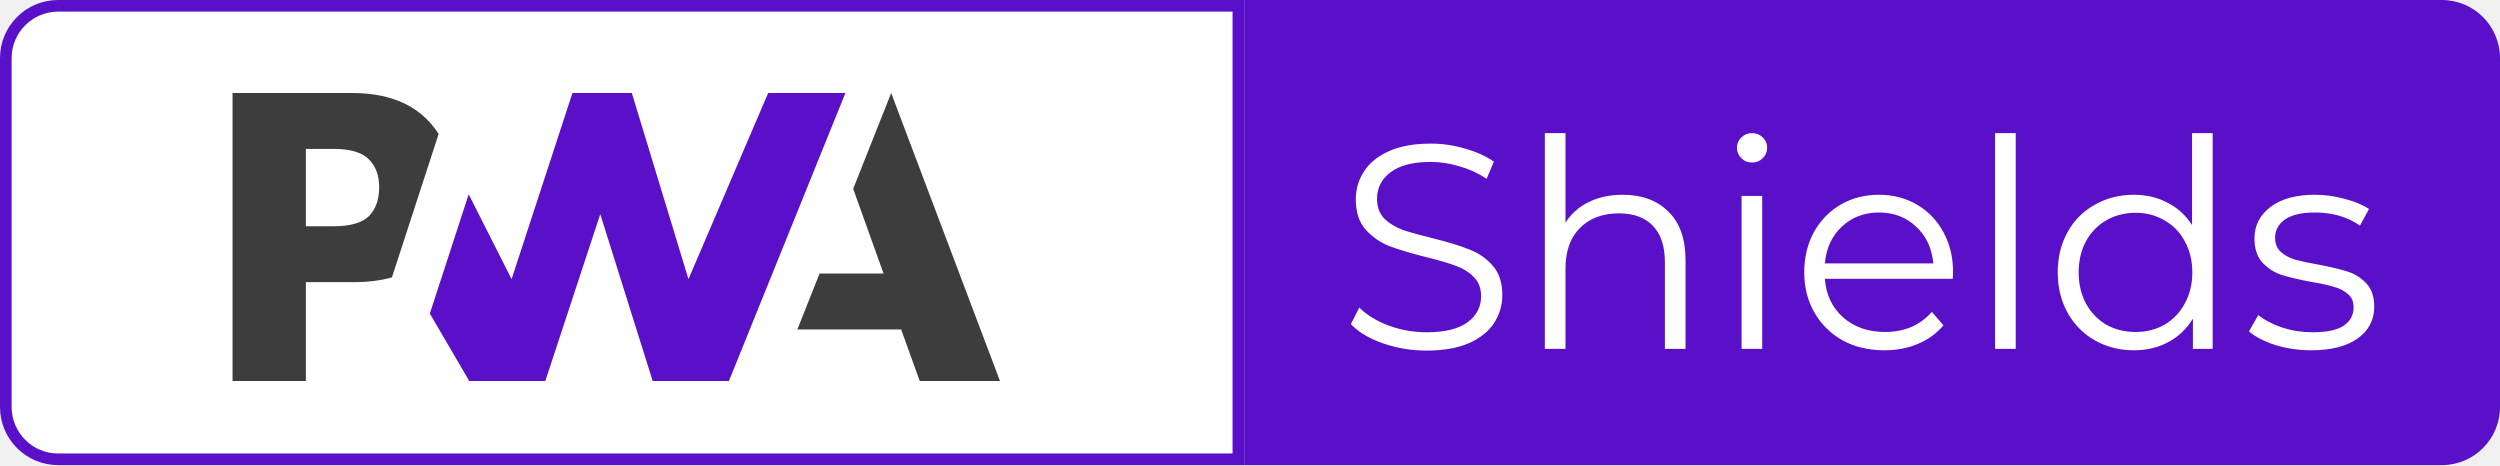
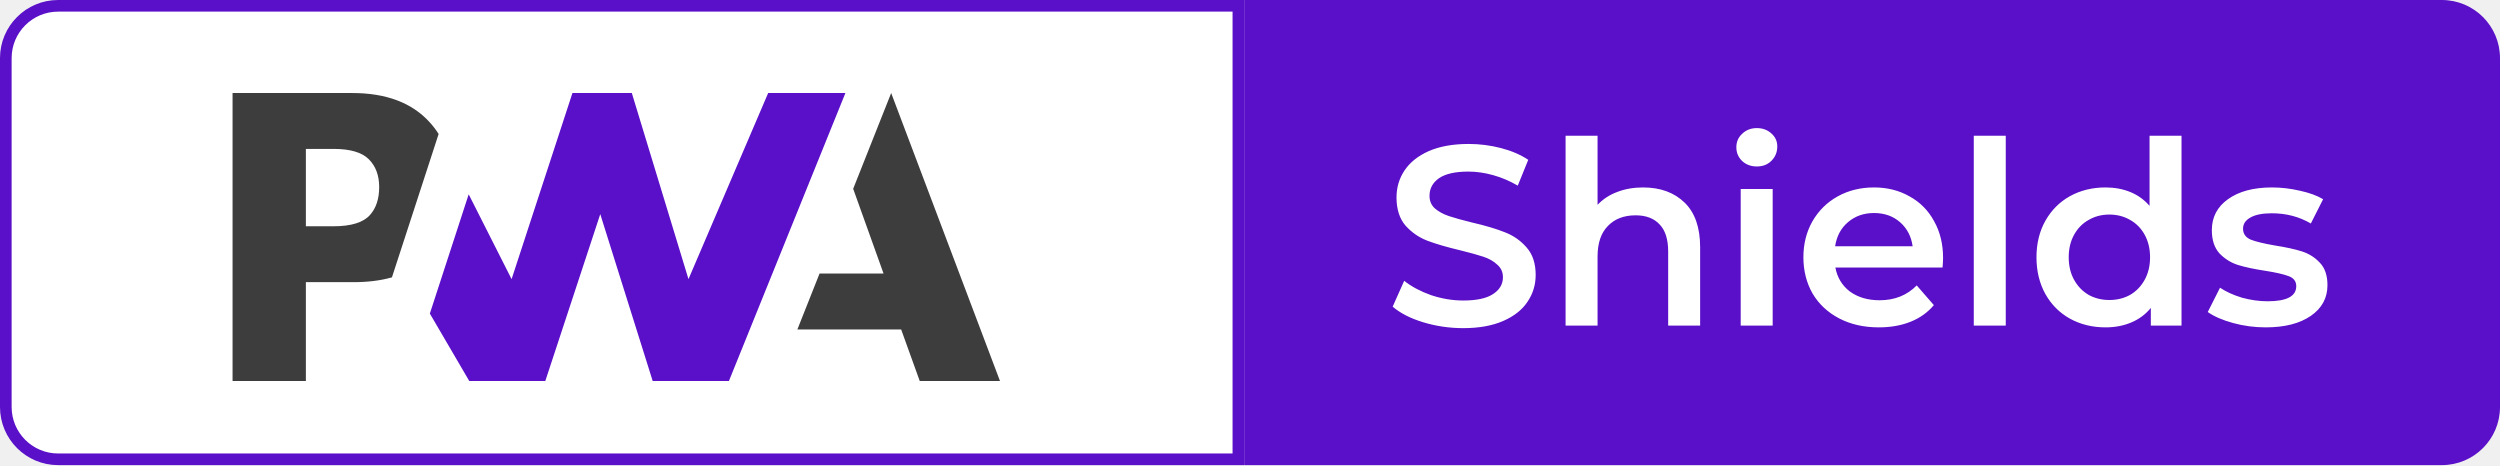
<svg xmlns="http://www.w3.org/2000/svg" width="215" height="40" viewBox="0 0 215 40" fill="none">
  <path d="M107 0H210C212.761 0 215 2.239 215 5V35C215 37.761 212.761 40 210 40H107V0Z" fill="#5A0FC8" />
-   <path d="M122.675 30.15C121.375 30.15 120.125 29.942 118.925 29.525C117.742 29.108 116.825 28.558 116.175 27.875L116.9 26.45C117.533 27.083 118.375 27.6 119.425 28C120.475 28.383 121.558 28.575 122.675 28.575C124.242 28.575 125.417 28.292 126.2 27.725C126.983 27.142 127.375 26.392 127.375 25.475C127.375 24.775 127.158 24.217 126.725 23.8C126.308 23.383 125.792 23.067 125.175 22.85C124.558 22.617 123.7 22.367 122.6 22.1C121.283 21.767 120.233 21.45 119.45 21.15C118.667 20.833 117.992 20.358 117.425 19.725C116.875 19.092 116.6 18.233 116.6 17.15C116.6 16.267 116.833 15.467 117.3 14.75C117.767 14.017 118.483 13.433 119.45 13C120.417 12.567 121.617 12.35 123.05 12.35C124.05 12.35 125.025 12.492 125.975 12.775C126.942 13.042 127.775 13.417 128.475 13.9L127.85 15.375C127.117 14.892 126.333 14.533 125.5 14.3C124.667 14.05 123.85 13.925 123.05 13.925C121.517 13.925 120.358 14.225 119.575 14.825C118.808 15.408 118.425 16.167 118.425 17.1C118.425 17.8 118.633 18.367 119.05 18.8C119.483 19.217 120.017 19.542 120.65 19.775C121.3 19.992 122.167 20.233 123.25 20.5C124.533 20.817 125.567 21.133 126.35 21.45C127.15 21.75 127.825 22.217 128.375 22.85C128.925 23.467 129.2 24.308 129.2 25.375C129.2 26.258 128.958 27.067 128.475 27.8C128.008 28.517 127.283 29.092 126.3 29.525C125.317 29.942 124.108 30.15 122.675 30.15ZM139.556 16.75C141.206 16.75 142.514 17.233 143.481 18.2C144.464 19.15 144.956 20.542 144.956 22.375V30H143.181V22.55C143.181 21.183 142.839 20.142 142.156 19.425C141.473 18.708 140.498 18.35 139.231 18.35C137.814 18.35 136.689 18.775 135.856 19.625C135.039 20.458 134.631 21.617 134.631 23.1V30H132.856V11.45H134.631V19.15C135.114 18.383 135.781 17.792 136.631 17.375C137.481 16.958 138.456 16.75 139.556 16.75ZM149.775 16.85H151.55V30H149.775V16.85ZM150.675 13.975C150.308 13.975 150 13.85 149.75 13.6C149.5 13.35 149.375 13.05 149.375 12.7C149.375 12.367 149.5 12.075 149.75 11.825C150 11.575 150.308 11.45 150.675 11.45C151.041 11.45 151.35 11.575 151.6 11.825C151.85 12.058 151.975 12.342 151.975 12.675C151.975 13.042 151.85 13.35 151.6 13.6C151.35 13.85 151.041 13.975 150.675 13.975ZM167.939 23.975H156.939C157.039 25.342 157.564 26.45 158.514 27.3C159.464 28.133 160.664 28.55 162.114 28.55C162.93 28.55 163.68 28.408 164.364 28.125C165.047 27.825 165.639 27.392 166.139 26.825L167.139 27.975C166.555 28.675 165.822 29.208 164.939 29.575C164.072 29.942 163.114 30.125 162.064 30.125C160.714 30.125 159.514 29.842 158.464 29.275C157.43 28.692 156.622 27.892 156.039 26.875C155.455 25.858 155.164 24.708 155.164 23.425C155.164 22.142 155.439 20.992 155.989 19.975C156.555 18.958 157.322 18.167 158.289 17.6C159.272 17.033 160.372 16.75 161.589 16.75C162.805 16.75 163.897 17.033 164.864 17.6C165.83 18.167 166.589 18.958 167.139 19.975C167.689 20.975 167.964 22.125 167.964 23.425L167.939 23.975ZM161.589 18.275C160.322 18.275 159.255 18.683 158.389 19.5C157.539 20.3 157.055 21.35 156.939 22.65H166.264C166.147 21.35 165.655 20.3 164.789 19.5C163.939 18.683 162.872 18.275 161.589 18.275ZM171.577 11.45H173.352V30H171.577V11.45ZM190.29 11.45V30H188.59V27.4C188.057 28.283 187.349 28.958 186.465 29.425C185.599 29.892 184.615 30.125 183.515 30.125C182.282 30.125 181.165 29.842 180.165 29.275C179.165 28.708 178.382 27.917 177.815 26.9C177.249 25.883 176.965 24.725 176.965 23.425C176.965 22.125 177.249 20.967 177.815 19.95C178.382 18.933 179.165 18.15 180.165 17.6C181.165 17.033 182.282 16.75 183.515 16.75C184.582 16.75 185.54 16.975 186.39 17.425C187.257 17.858 187.965 18.5 188.515 19.35V11.45H190.29ZM183.665 28.55C184.582 28.55 185.407 28.342 186.14 27.925C186.89 27.492 187.474 26.883 187.89 26.1C188.324 25.317 188.54 24.425 188.54 23.425C188.54 22.425 188.324 21.533 187.89 20.75C187.474 19.967 186.89 19.367 186.14 18.95C185.407 18.517 184.582 18.3 183.665 18.3C182.732 18.3 181.89 18.517 181.14 18.95C180.407 19.367 179.824 19.967 179.39 20.75C178.974 21.533 178.765 22.425 178.765 23.425C178.765 24.425 178.974 25.317 179.39 26.1C179.824 26.883 180.407 27.492 181.14 27.925C181.89 28.342 182.732 28.55 183.665 28.55ZM198.759 30.125C197.692 30.125 196.667 29.975 195.684 29.675C194.717 29.358 193.959 28.967 193.409 28.5L194.209 27.1C194.759 27.533 195.45 27.892 196.284 28.175C197.117 28.442 197.984 28.575 198.884 28.575C200.084 28.575 200.967 28.392 201.534 28.025C202.117 27.642 202.409 27.108 202.409 26.425C202.409 25.942 202.25 25.567 201.934 25.3C201.617 25.017 201.217 24.808 200.734 24.675C200.25 24.525 199.609 24.383 198.809 24.25C197.742 24.05 196.884 23.85 196.234 23.65C195.584 23.433 195.025 23.075 194.559 22.575C194.109 22.075 193.884 21.383 193.884 20.5C193.884 19.4 194.342 18.5 195.259 17.8C196.175 17.1 197.45 16.75 199.084 16.75C199.934 16.75 200.784 16.867 201.634 17.1C202.484 17.317 203.184 17.608 203.734 17.975L202.959 19.4C201.875 18.65 200.584 18.275 199.084 18.275C197.95 18.275 197.092 18.475 196.509 18.875C195.942 19.275 195.659 19.8 195.659 20.45C195.659 20.95 195.817 21.35 196.134 21.65C196.467 21.95 196.875 22.175 197.359 22.325C197.842 22.458 198.509 22.6 199.359 22.75C200.409 22.95 201.25 23.15 201.884 23.35C202.517 23.55 203.059 23.892 203.509 24.375C203.959 24.858 204.184 25.525 204.184 26.375C204.184 27.525 203.7 28.442 202.734 29.125C201.784 29.792 200.459 30.125 198.759 30.125Z" fill="white" />
+   <path d="M125.842 28.22C124.654 28.22 123.503 28.051 122.388 27.714C121.288 27.377 120.415 26.929 119.77 26.372L120.76 24.15C121.391 24.649 122.161 25.059 123.07 25.382C123.994 25.69 124.918 25.844 125.842 25.844C126.986 25.844 127.837 25.661 128.394 25.294C128.966 24.927 129.252 24.443 129.252 23.842C129.252 23.402 129.091 23.043 128.768 22.764C128.46 22.471 128.064 22.243 127.58 22.082C127.096 21.921 126.436 21.737 125.6 21.532C124.427 21.253 123.473 20.975 122.74 20.696C122.021 20.417 121.398 19.985 120.87 19.398C120.357 18.797 120.1 17.99 120.1 16.978C120.1 16.127 120.327 15.357 120.782 14.668C121.251 13.964 121.948 13.407 122.872 12.996C123.811 12.585 124.955 12.38 126.304 12.38C127.243 12.38 128.167 12.497 129.076 12.732C129.985 12.967 130.77 13.304 131.43 13.744L130.528 15.966C129.853 15.57 129.149 15.269 128.416 15.064C127.683 14.859 126.971 14.756 126.282 14.756C125.153 14.756 124.309 14.947 123.752 15.328C123.209 15.709 122.938 16.215 122.938 16.846C122.938 17.286 123.092 17.645 123.4 17.924C123.723 18.203 124.126 18.423 124.61 18.584C125.094 18.745 125.754 18.929 126.59 19.134C127.734 19.398 128.673 19.677 129.406 19.97C130.139 20.249 130.763 20.681 131.276 21.268C131.804 21.855 132.068 22.647 132.068 23.644C132.068 24.495 131.833 25.265 131.364 25.954C130.909 26.643 130.213 27.193 129.274 27.604C128.335 28.015 127.191 28.22 125.842 28.22ZM141.306 16.12C142.787 16.12 143.975 16.553 144.87 17.418C145.765 18.283 146.212 19.567 146.212 21.268V28H143.462V21.62C143.462 20.593 143.22 19.823 142.736 19.31C142.252 18.782 141.563 18.518 140.668 18.518C139.656 18.518 138.857 18.826 138.27 19.442C137.683 20.043 137.39 20.916 137.39 22.06V28H134.64V11.676H137.39V17.616C137.845 17.132 138.402 16.765 139.062 16.516C139.737 16.252 140.485 16.12 141.306 16.12ZM149.7 16.252H152.45V28H149.7V16.252ZM151.086 14.316C150.588 14.316 150.17 14.162 149.832 13.854C149.495 13.531 149.326 13.135 149.326 12.666C149.326 12.197 149.495 11.808 149.832 11.5C150.17 11.177 150.588 11.016 151.086 11.016C151.585 11.016 152.003 11.17 152.34 11.478C152.678 11.771 152.846 12.145 152.846 12.6C152.846 13.084 152.678 13.495 152.34 13.832C152.018 14.155 151.6 14.316 151.086 14.316ZM167.104 22.192C167.104 22.383 167.089 22.654 167.06 23.006H157.842C158.003 23.871 158.421 24.561 159.096 25.074C159.785 25.573 160.636 25.822 161.648 25.822C162.939 25.822 164.002 25.397 164.838 24.546L166.312 26.24C165.784 26.871 165.117 27.347 164.31 27.67C163.503 27.993 162.594 28.154 161.582 28.154C160.291 28.154 159.155 27.897 158.172 27.384C157.189 26.871 156.427 26.159 155.884 25.25C155.356 24.326 155.092 23.285 155.092 22.126C155.092 20.982 155.349 19.955 155.862 19.046C156.39 18.122 157.116 17.403 158.04 16.89C158.964 16.377 160.005 16.12 161.164 16.12C162.308 16.12 163.327 16.377 164.222 16.89C165.131 17.389 165.835 18.1 166.334 19.024C166.847 19.933 167.104 20.989 167.104 22.192ZM161.164 18.32C160.284 18.32 159.536 18.584 158.92 19.112C158.319 19.625 157.952 20.315 157.82 21.18H164.486C164.369 20.329 164.009 19.64 163.408 19.112C162.807 18.584 162.059 18.32 161.164 18.32ZM169.745 11.676H172.495V28H169.745V11.676ZM187.611 11.676V28H184.971V26.482C184.516 27.039 183.951 27.457 183.277 27.736C182.617 28.015 181.883 28.154 181.077 28.154C179.947 28.154 178.928 27.905 178.019 27.406C177.124 26.907 176.42 26.203 175.907 25.294C175.393 24.37 175.137 23.314 175.137 22.126C175.137 20.938 175.393 19.889 175.907 18.98C176.42 18.071 177.124 17.367 178.019 16.868C178.928 16.369 179.947 16.12 181.077 16.12C181.854 16.12 182.565 16.252 183.211 16.516C183.856 16.78 184.406 17.176 184.861 17.704V11.676H187.611ZM181.407 25.8C182.067 25.8 182.661 25.653 183.189 25.36C183.717 25.052 184.135 24.619 184.443 24.062C184.751 23.505 184.905 22.859 184.905 22.126C184.905 21.393 184.751 20.747 184.443 20.19C184.135 19.633 183.717 19.207 183.189 18.914C182.661 18.606 182.067 18.452 181.407 18.452C180.747 18.452 180.153 18.606 179.625 18.914C179.097 19.207 178.679 19.633 178.371 20.19C178.063 20.747 177.909 21.393 177.909 22.126C177.909 22.859 178.063 23.505 178.371 24.062C178.679 24.619 179.097 25.052 179.625 25.36C180.153 25.653 180.747 25.8 181.407 25.8ZM194.838 28.154C193.885 28.154 192.954 28.029 192.044 27.78C191.135 27.531 190.409 27.215 189.866 26.834L190.922 24.744C191.45 25.096 192.081 25.382 192.814 25.602C193.562 25.807 194.296 25.91 195.014 25.91C196.657 25.91 197.478 25.477 197.478 24.612C197.478 24.201 197.266 23.915 196.84 23.754C196.43 23.593 195.762 23.439 194.838 23.292C193.87 23.145 193.078 22.977 192.462 22.786C191.861 22.595 191.333 22.265 190.878 21.796C190.438 21.312 190.218 20.645 190.218 19.794C190.218 18.679 190.68 17.792 191.604 17.132C192.543 16.457 193.804 16.12 195.388 16.12C196.195 16.12 197.002 16.215 197.808 16.406C198.615 16.582 199.275 16.824 199.788 17.132L198.732 19.222C197.735 18.635 196.613 18.342 195.366 18.342C194.56 18.342 193.944 18.467 193.518 18.716C193.108 18.951 192.902 19.266 192.902 19.662C192.902 20.102 193.122 20.417 193.562 20.608C194.017 20.784 194.714 20.953 195.652 21.114C196.591 21.261 197.361 21.429 197.962 21.62C198.564 21.811 199.077 22.133 199.502 22.588C199.942 23.043 200.162 23.688 200.162 24.524C200.162 25.624 199.686 26.504 198.732 27.164C197.779 27.824 196.481 28.154 194.838 28.154Z" fill="white" />
  <path d="M0.5 5C0.5 2.515 2.515 0.5 5 0.5H106.5V39.5H5C2.515 39.5 0.5 37.485 0.5 35V5Z" fill="white" stroke="#5A0FC8" />
  <path d="M68.574 28.332L70.481 23.526H75.986L73.373 16.236L76.641 8L86 32.768H79.098L77.499 28.332H68.574Z" fill="#3D3D3D" />
  <path d="M62.686 32.768L72.705 8L66.063 8L59.209 24.006L54.336 8H49.23L43.997 24.006L40.307 16.712L36.967 26.968L40.358 32.768H46.895L51.623 18.415L56.132 32.768H62.686Z" fill="#5A0FC8" />
  <path d="M26.305 24.266H30.396C31.636 24.266 32.739 24.128 33.707 23.852L34.765 20.603L37.722 11.522C37.497 11.166 37.24 10.83 36.95 10.513C35.432 8.838 33.211 8 30.286 8H20V32.768H26.305V24.266ZM31.721 13.698C32.313 14.293 32.61 15.089 32.61 16.087C32.61 17.092 32.349 17.889 31.828 18.478C31.256 19.133 30.203 19.46 28.669 19.46H26.305V12.806H28.687C30.116 12.806 31.128 13.103 31.721 13.698Z" fill="#3D3D3D" />
</svg>
